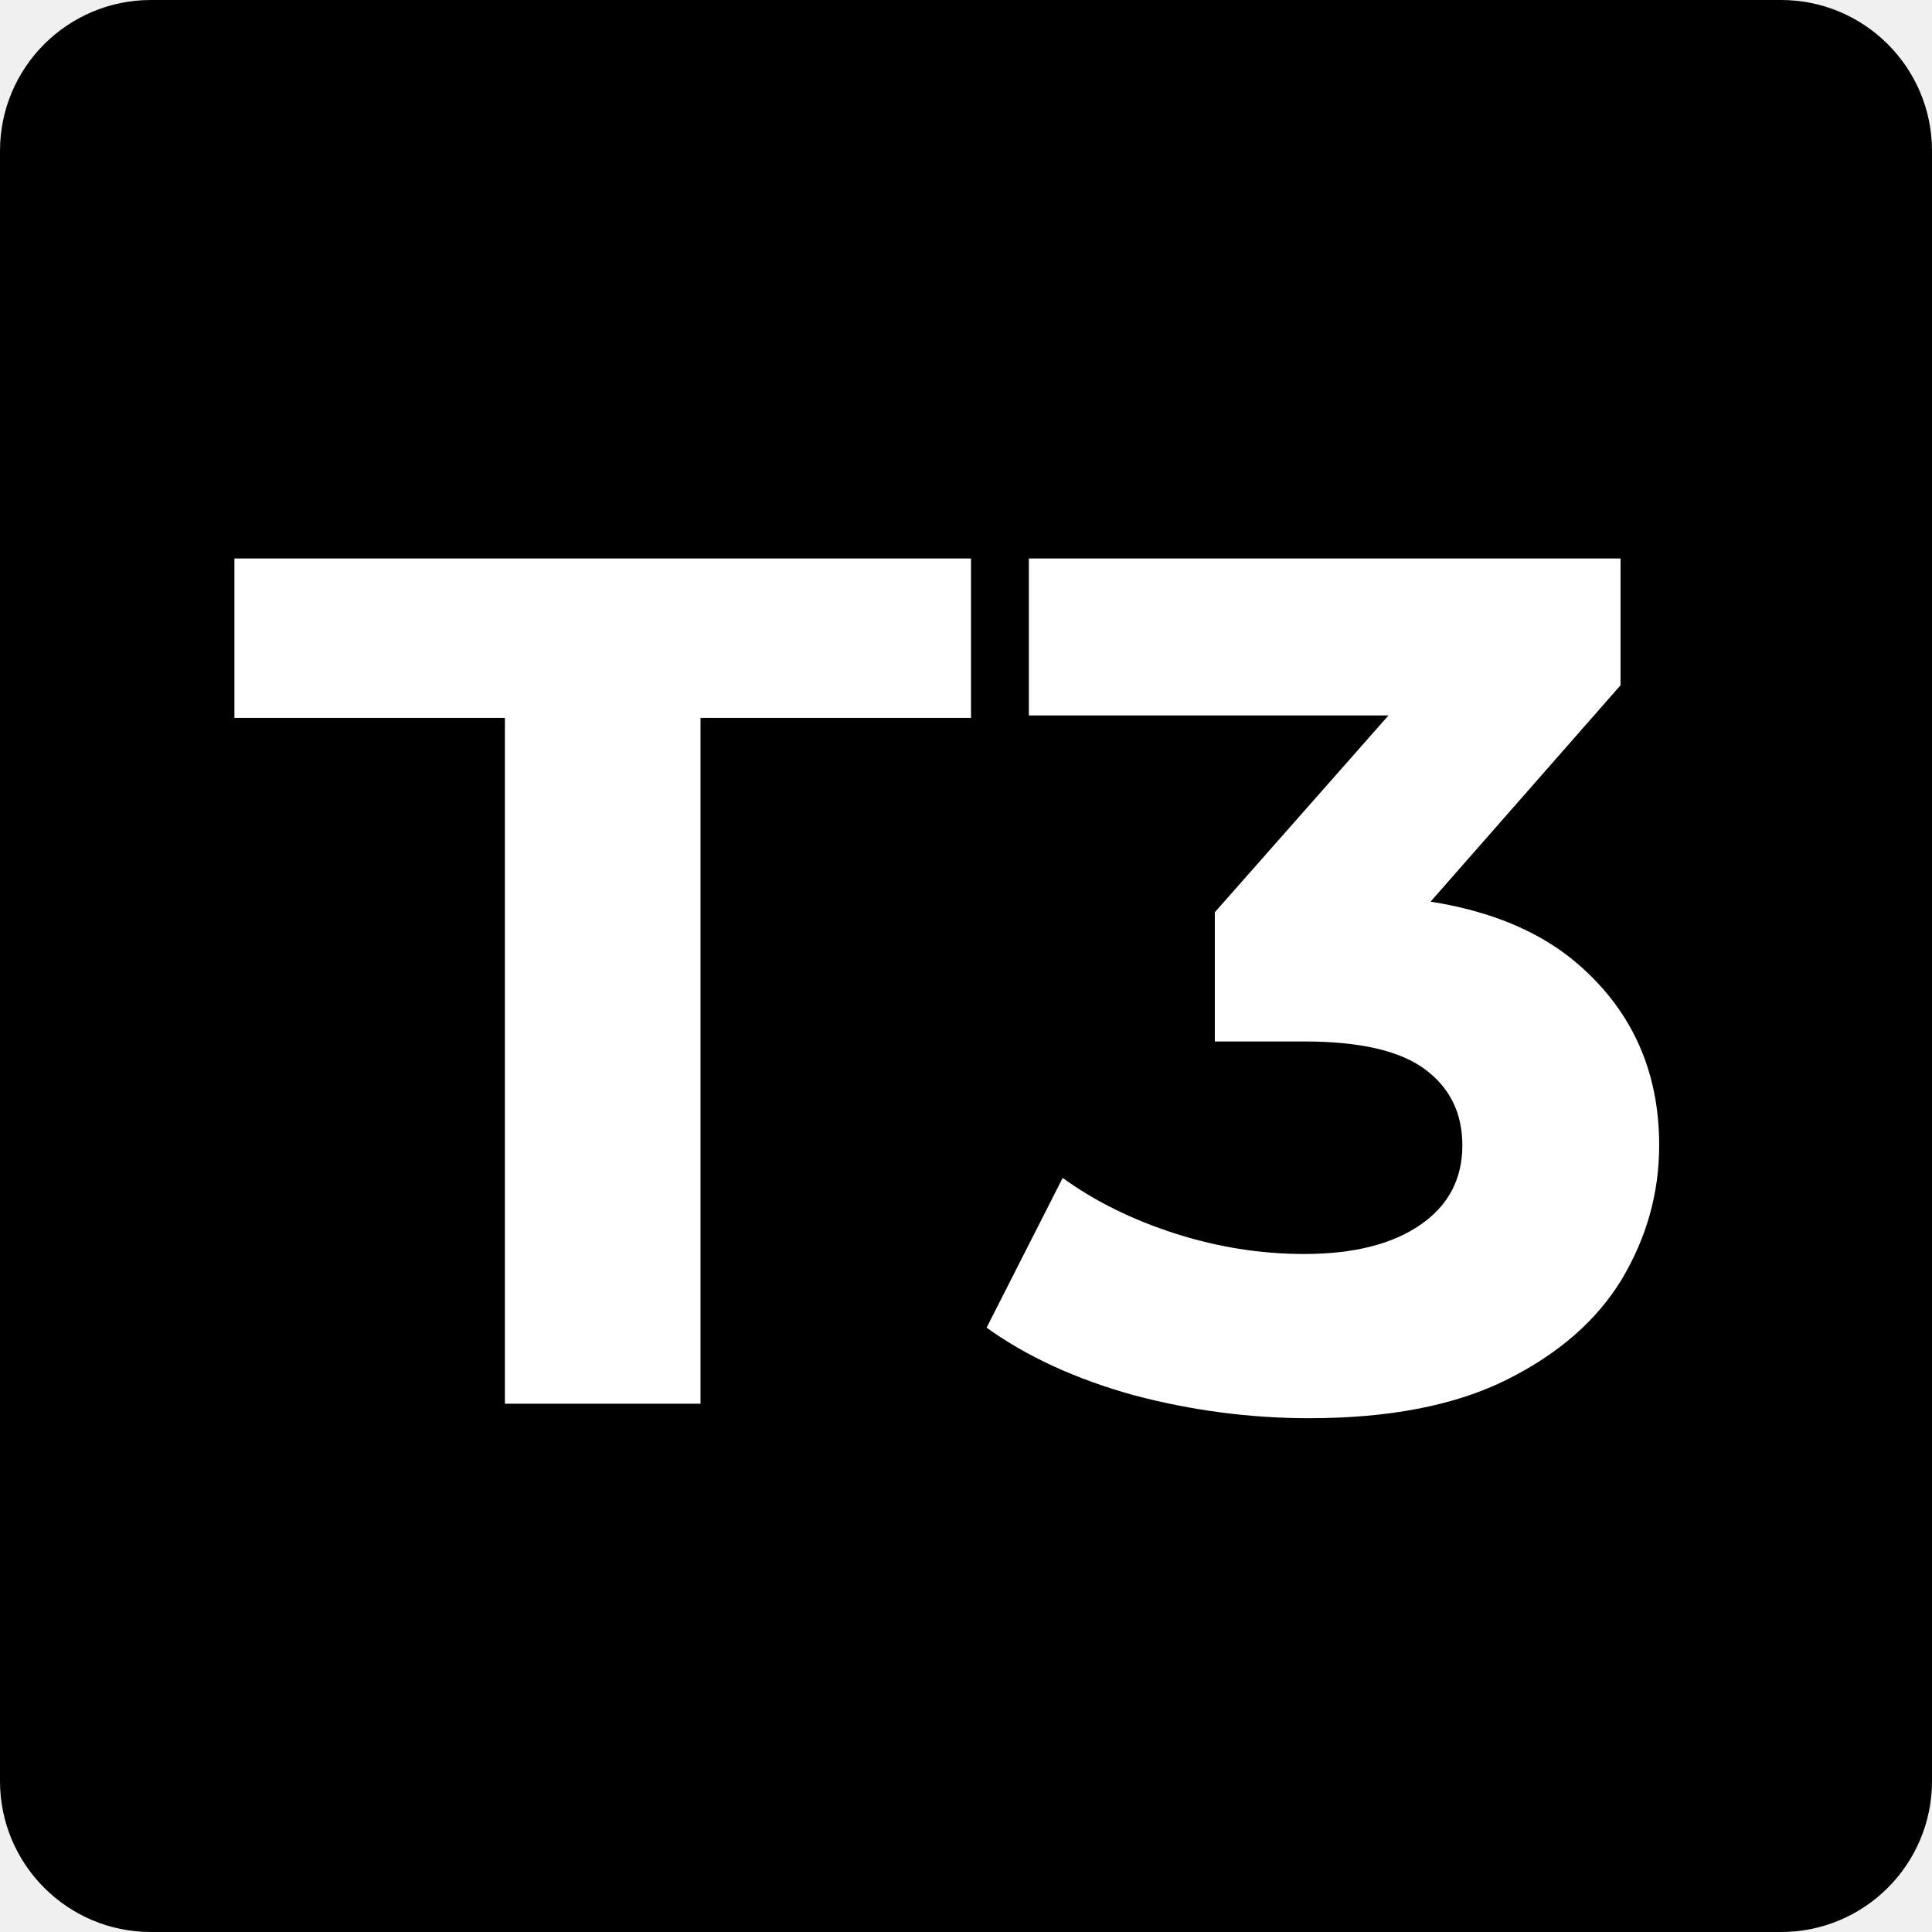
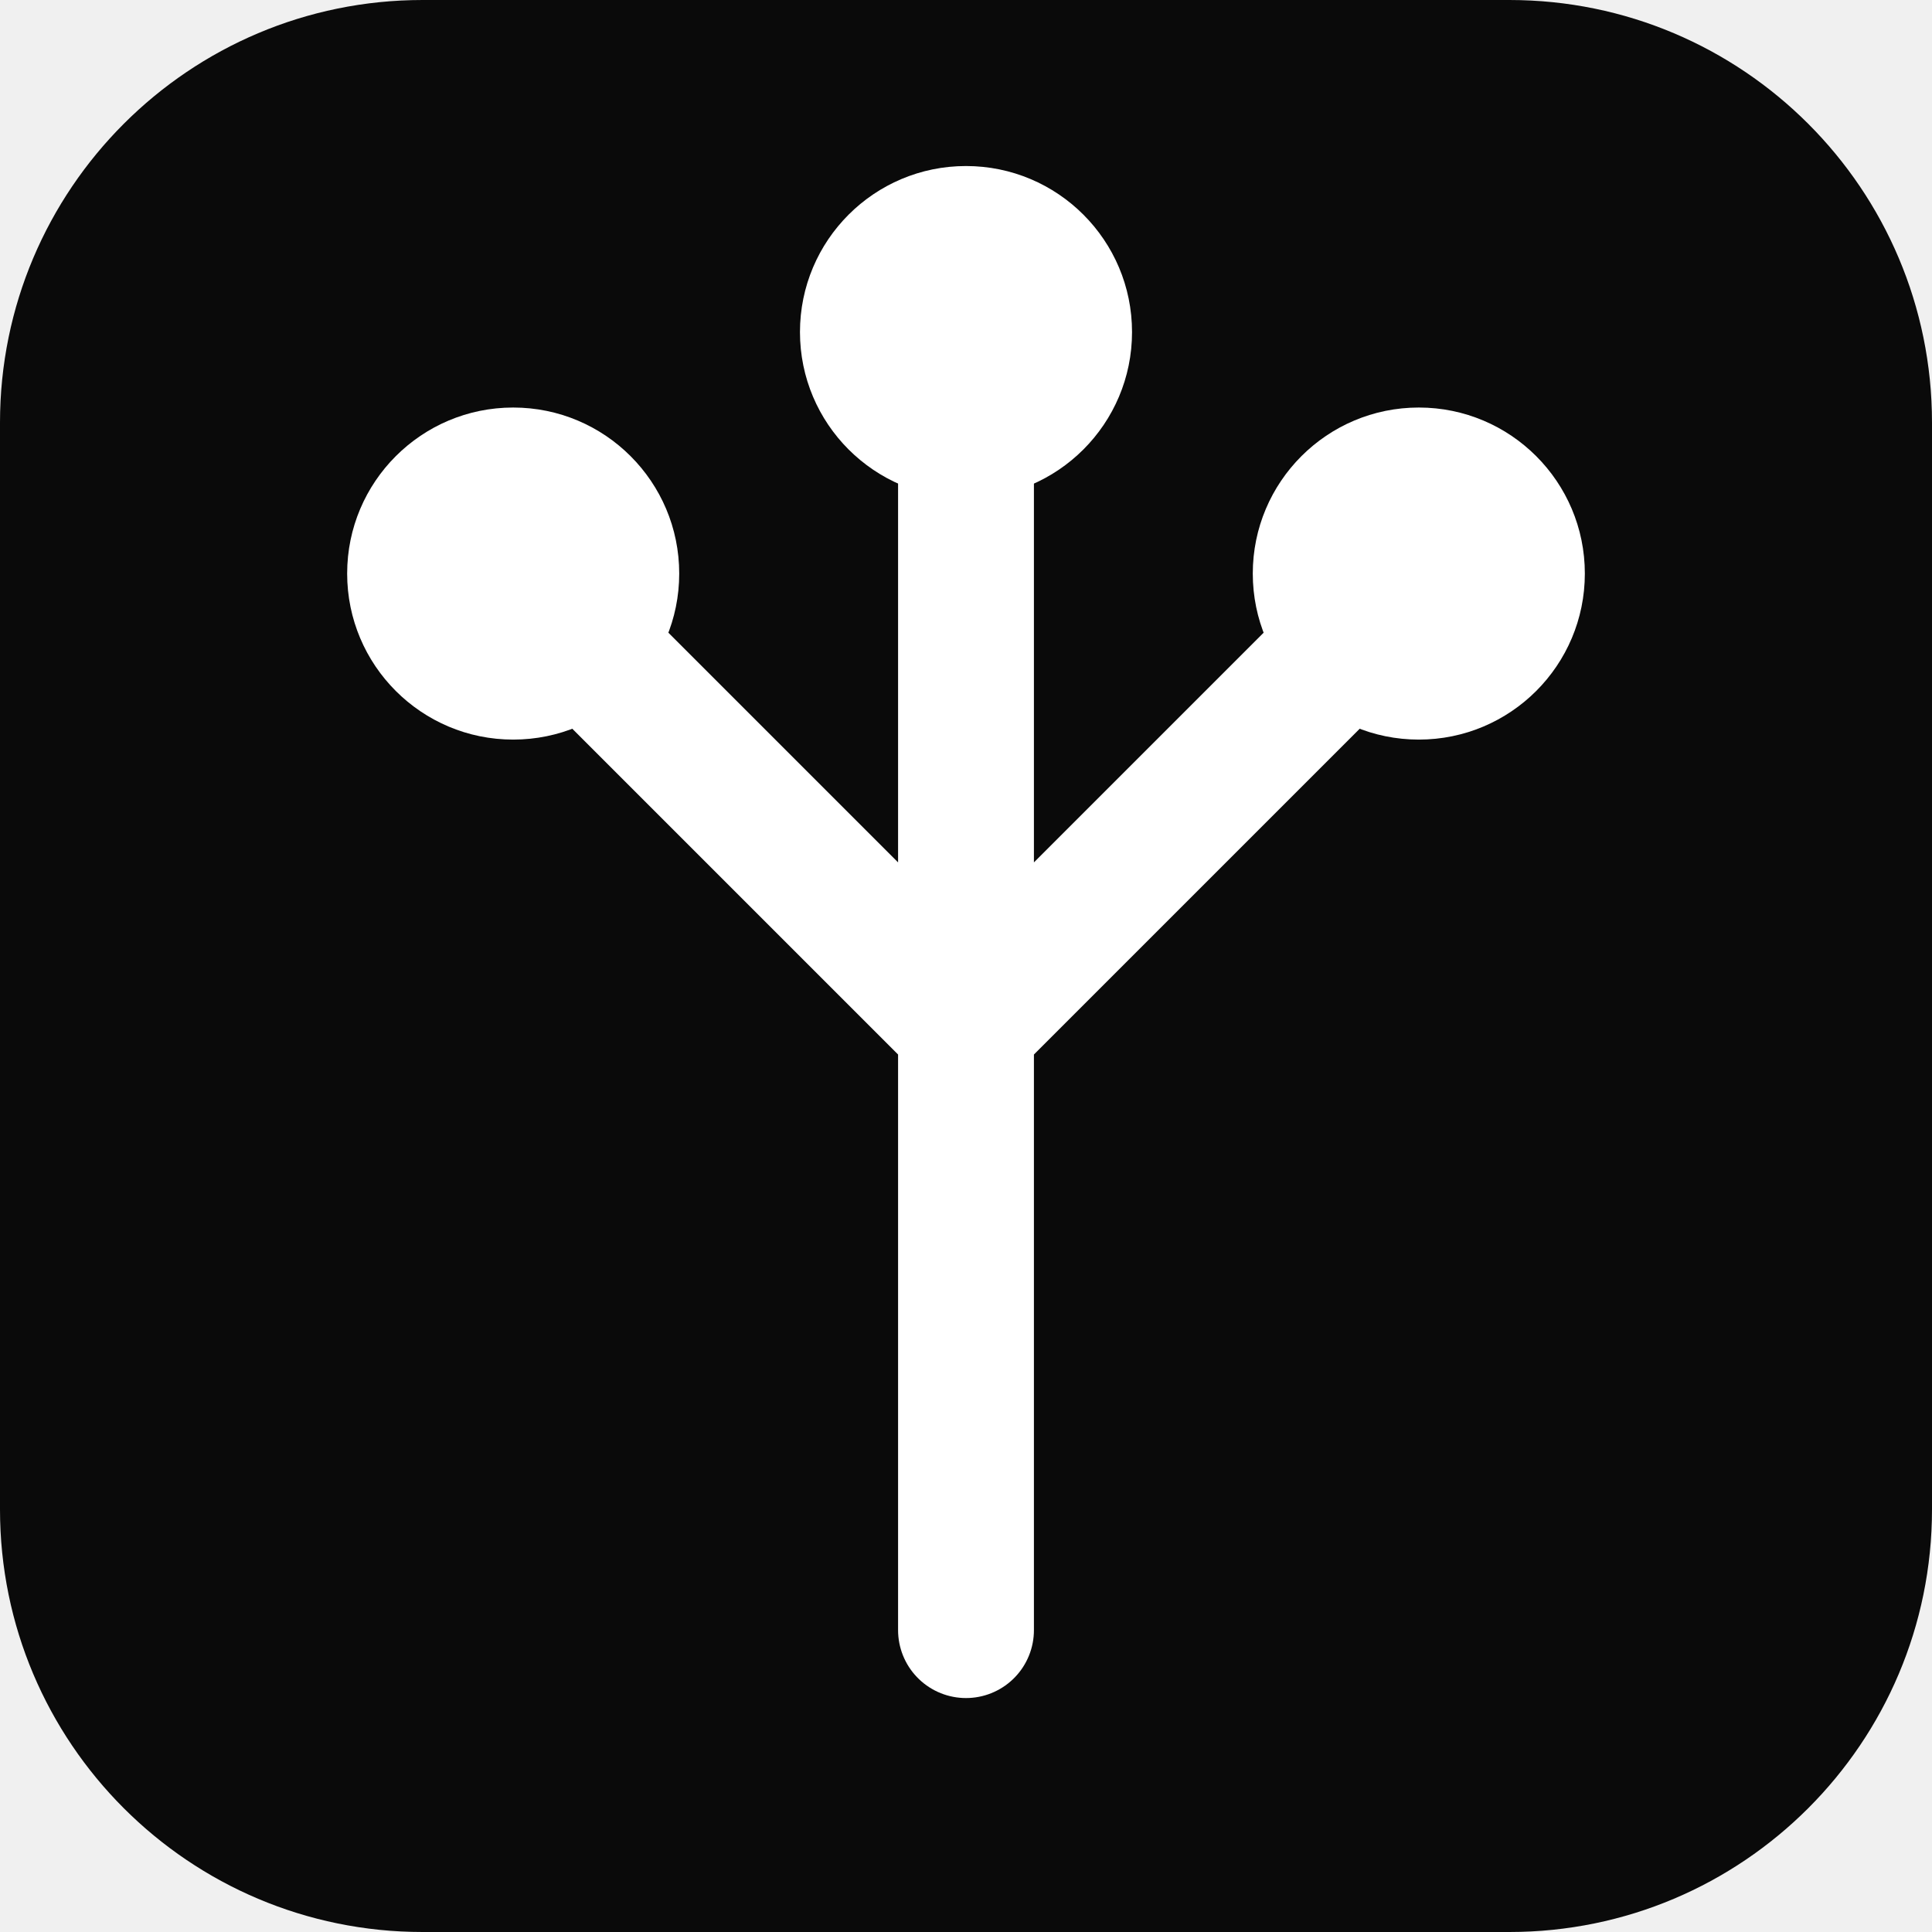
<svg xmlns="http://www.w3.org/2000/svg" width="128" height="128" viewBox="0 0 128 128" fill="none">
-   <path d="M0 10C0 4.477 4.477 0 10 0H118C123.523 0 128 4.477 128 10V118C128 123.523 123.523 128 118 128H10C4.477 128 0 123.523 0 118V10Z" fill="black" />
-   <path d="M33.451 93V47.56H15.531V37H64.331V47.56H46.411V93H33.451ZM86.725 93.96C82.832 93.96 78.965 93.453 75.125 92.44C71.285 91.373 68.032 89.88 65.365 87.96L70.405 78.04C72.539 79.587 75.019 80.813 77.845 81.72C80.672 82.627 83.525 83.08 86.405 83.08C89.659 83.08 92.219 82.44 94.085 81.16C95.952 79.88 96.885 78.12 96.885 75.88C96.885 73.747 96.059 72.067 94.405 70.84C92.752 69.613 90.085 69 86.405 69H80.485V60.44L96.085 42.76L97.525 47.4H68.165V37H107.365V45.4L91.845 63.08L85.285 59.32H89.045C95.925 59.32 101.125 60.867 104.645 63.96C108.165 67.053 109.925 71.027 109.925 75.88C109.925 79.027 109.099 81.987 107.445 84.76C105.792 87.48 103.259 89.693 99.845 91.4C96.432 93.107 92.059 93.96 86.725 93.96Z" fill="white" />
+   <rect width="128" height="128" rx="28" fill="#0a0a0a" />
+   <path d="M64 108V68M64 68L34 38M64 68V22M64 68L94 38" stroke="white" stroke-width="9" stroke-linecap="round" stroke-linejoin="round" />
+   <circle cx="34" cy="38" r="11" fill="white" />
+   <circle cx="64" cy="22" r="11" fill="white" />
+   <circle cx="94" cy="38" r="11" fill="white" />
</svg>
